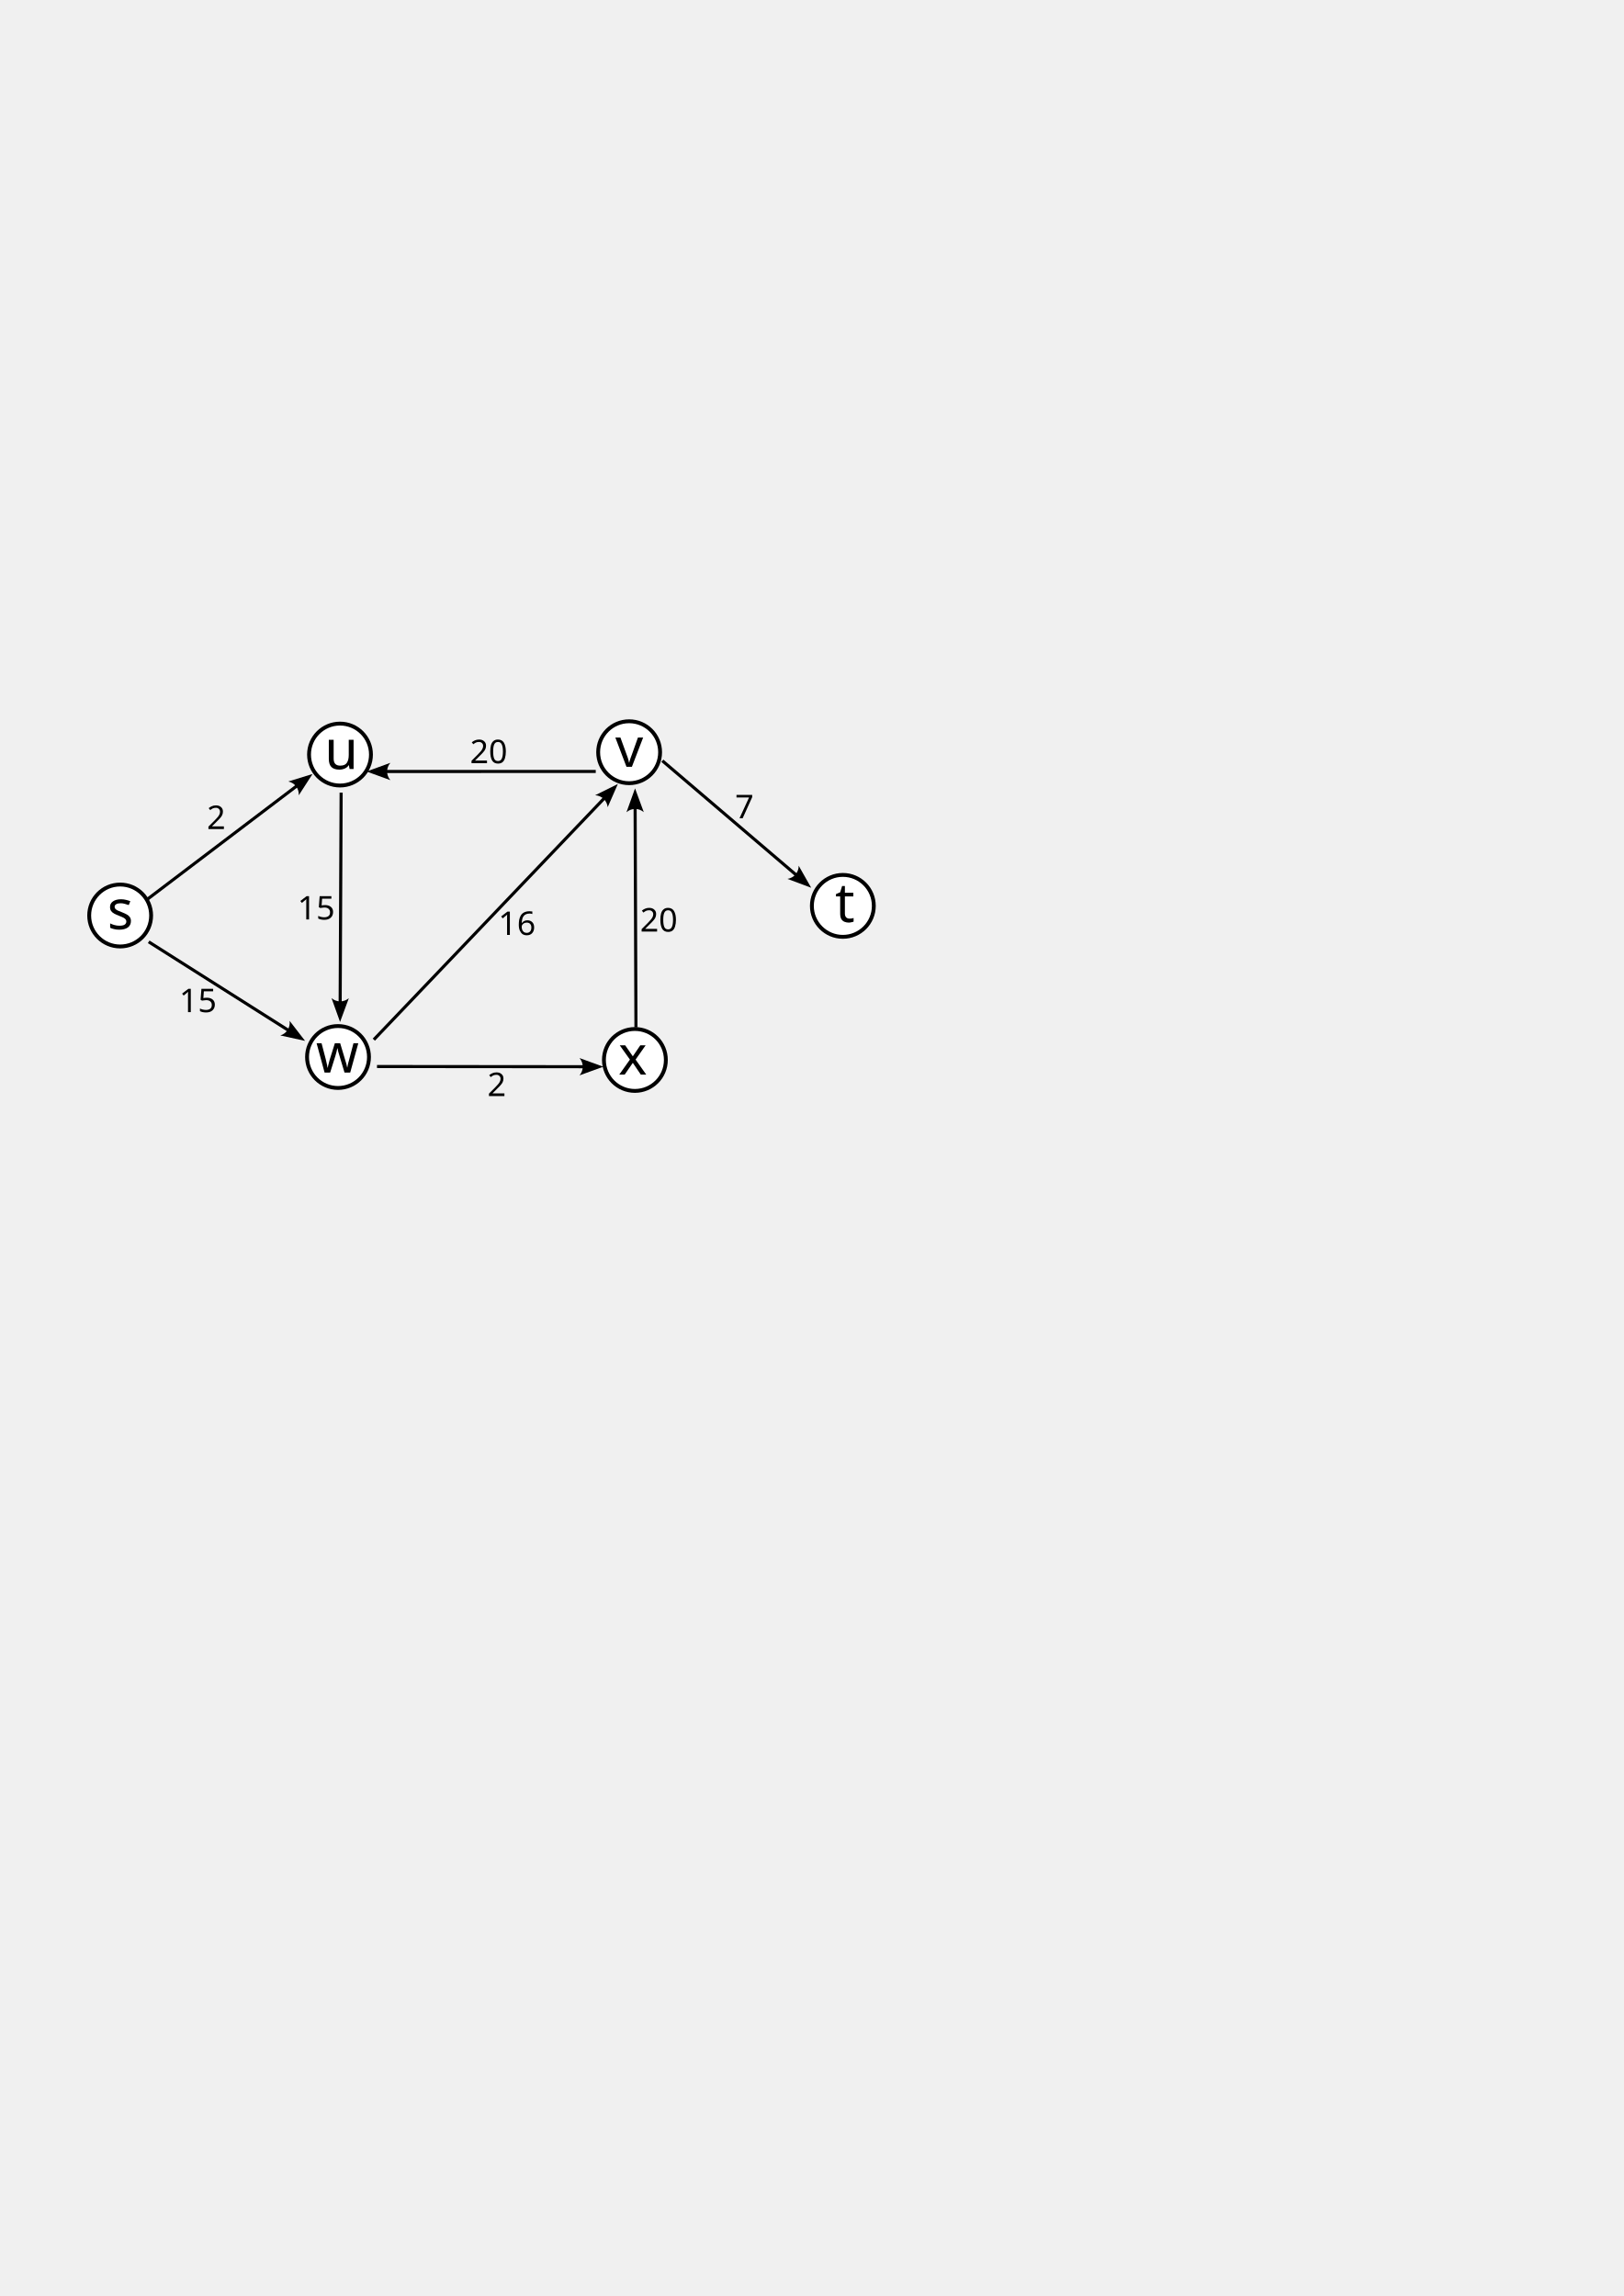
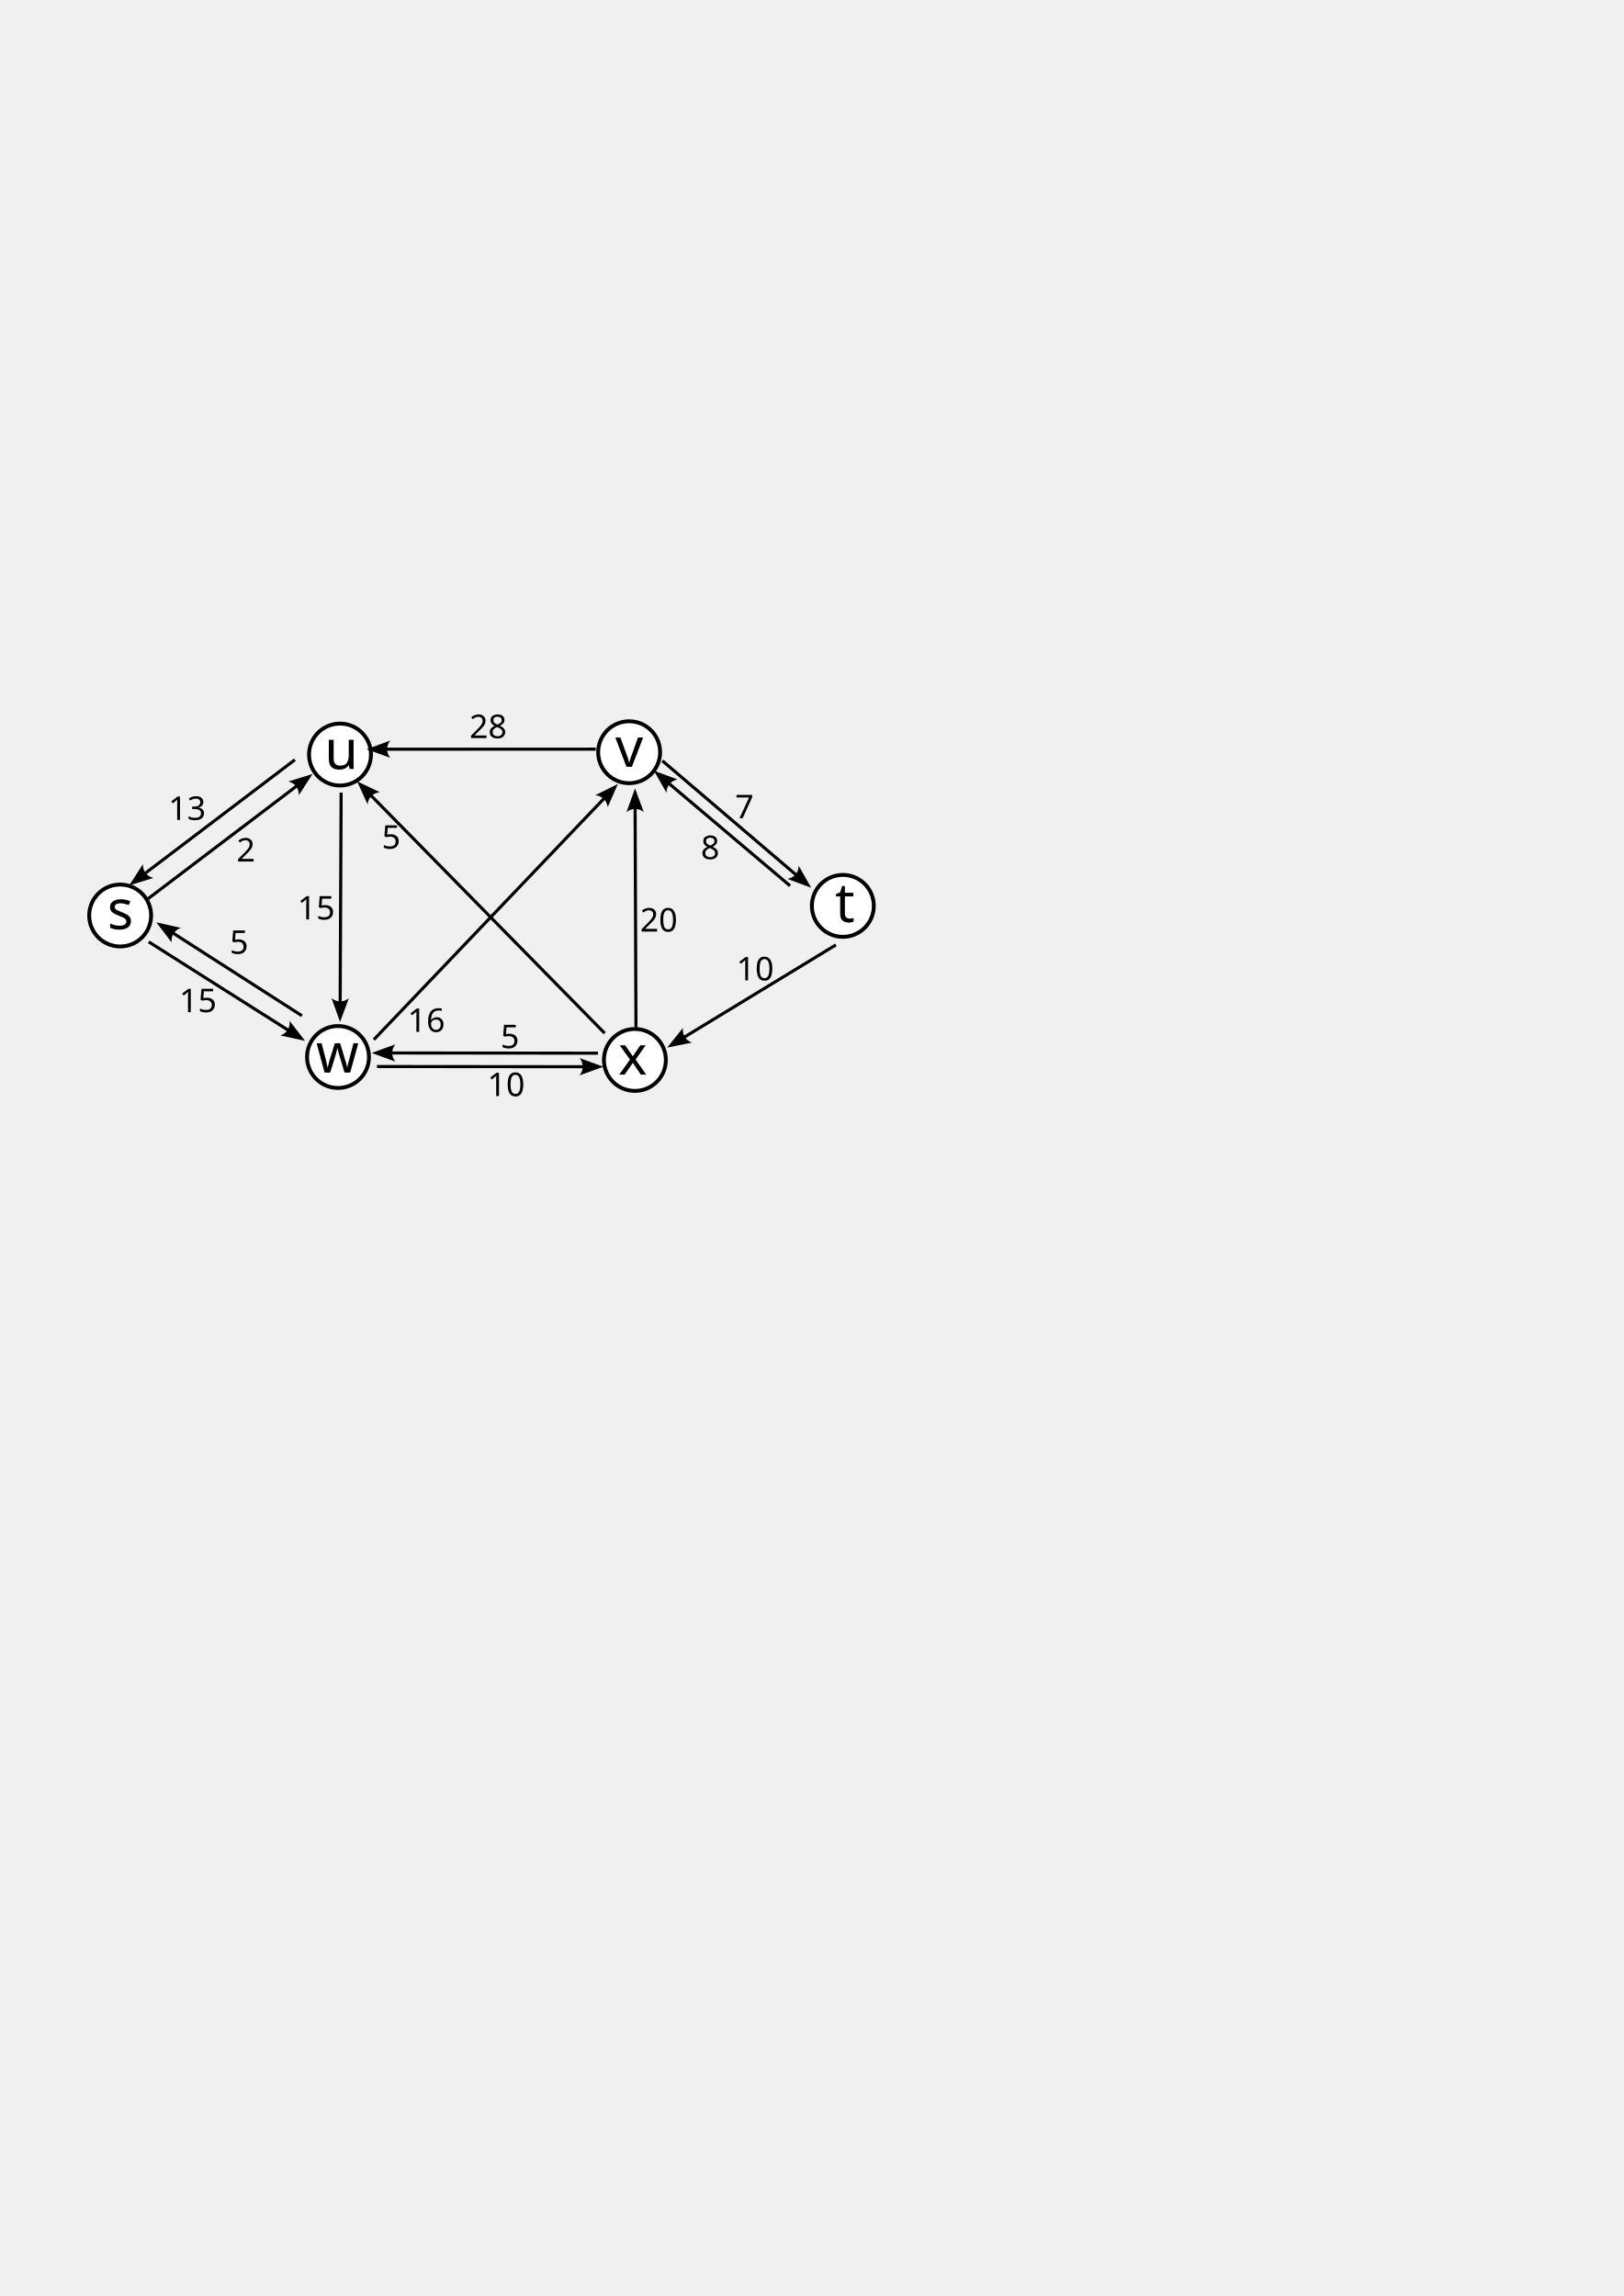
<svg xmlns="http://www.w3.org/2000/svg" width="210mm" height="297mm" viewBox="0 0 210 297" version="1.1" id="svg5">
  <defs id="defs2">
+     <marker style="overflow:visible" id="marker2564" refX="0" refY="0" orient="auto-start-reverse" markerWidth="7.7" markerHeight="5.6" viewBox="0 0 7.7 5.6" preserveAspectRatio="xMidYMid">
+       <path transform="scale(0.7)" d="M -2,-4 9,0 -2,4 c 2,-2.33 2,-5.66 0,-8 z" style="fill:context-stroke;fill-rule:evenodd;stroke:none" id="path2562" />
+     </marker>
    <marker style="overflow:visible" id="marker1797" refX="0" refY="0" orient="auto-start-reverse" markerWidth="7.7" markerHeight="5.6" viewBox="0 0 7.7 5.6" preserveAspectRatio="xMidYMid">
      <path transform="scale(0.7)" d="M -2,-4 9,0 -2,4 c 2,-2.33 2,-5.66 0,-8 z" style="fill:context-stroke;fill-rule:evenodd;stroke:none" id="path1795" />
    </marker>
    <marker style="overflow:visible" id="Arrow2" refX="0" refY="0" orient="auto-start-reverse" markerWidth="7.7" markerHeight="5.6" viewBox="0 0 7.7 5.6" preserveAspectRatio="xMidYMid">
      <path transform="scale(0.7)" d="M -2,-4 9,0 -2,4 c 2,-2.33 2,-5.66 0,-8 z" style="fill:context-stroke;fill-rule:evenodd;stroke:none" id="arrow2L" />
+     </marker>
+     <marker style="overflow:visible" id="marker1797-5" refX="0" refY="0" orient="auto-start-reverse" markerWidth="7.7" markerHeight="5.6" viewBox="0 0 7.7 5.6" preserveAspectRatio="xMidYMid">
+       <path transform="scale(0.7)" d="M -2,-4 9,0 -2,4 c 2,-2.33 2,-5.66 0,-8 z" style="fill:context-stroke;fill-rule:evenodd;stroke:none" id="path1795-6" />
+     </marker>
+     <marker style="overflow:visible" id="marker1797-2" refX="0" refY="0" orient="auto-start-reverse" markerWidth="7.7" markerHeight="5.6" viewBox="0 0 7.7 5.6" preserveAspectRatio="xMidYMid">
+       <path transform="scale(0.7)" d="M -2,-4 9,0 -2,4 c 2,-2.33 2,-5.66 0,-8 z" style="fill:context-stroke;fill-rule:evenodd;stroke:none" id="path1795-7" />
+     </marker>
+     <marker style="overflow:visible" id="marker1797-6" refX="0" refY="0" orient="auto-start-reverse" markerWidth="7.7" markerHeight="5.6" viewBox="0 0 7.7 5.6" preserveAspectRatio="xMidYMid">
+       <path transform="scale(0.7)" d="M -2,-4 9,0 -2,4 c 2,-2.33 2,-5.66 0,-8 z" style="fill:context-stroke;fill-rule:evenodd;stroke:none" id="path1795-0" />
+     </marker>
+     <marker style="overflow:visible" id="marker1797-1" refX="0" refY="0" orient="auto-start-reverse" markerWidth="7.7" markerHeight="5.6" viewBox="0 0 7.7 5.6" preserveAspectRatio="xMidYMid">
+       <path transform="scale(0.7)" d="M -2,-4 9,0 -2,4 c 2,-2.33 2,-5.66 0,-8 z" style="fill:context-stroke;fill-rule:evenodd;stroke:none" id="path1795-8" />
+     </marker>
+     <marker style="overflow:visible" id="marker1797-23" refX="0" refY="0" orient="auto-start-reverse" markerWidth="7.7" markerHeight="5.6" viewBox="0 0 7.7 5.6" preserveAspectRatio="xMidYMid">
+       <path transform="scale(0.7)" d="M -2,-4 9,0 -2,4 c 2,-2.33 2,-5.66 0,-8 z" style="fill:context-stroke;fill-rule:evenodd;stroke:none" id="path1795-75" />
    </marker>
  </defs>
  <g id="layer1">
    <circle style="fill:#ffffff;fill-opacity:1;stroke:#000000;stroke-width:0.5;stroke-opacity:1" id="path65" cx="15.541" cy="118.426" r="4.005" />
    <circle style="fill:#ffffff;fill-opacity:1;stroke:#000000;stroke-width:0.5;stroke-opacity:1" id="path65-3" cx="43.717" cy="136.729" r="4.005" />
    <circle style="fill:#ffffff;fill-opacity:1;stroke:#000000;stroke-width:0.5;stroke-opacity:1" id="path65-7" cx="81.369" cy="97.305" r="4.005" />
    <circle style="fill:#ffffff;fill-opacity:1;stroke:#000000;stroke-width:0.5;stroke-opacity:1" id="path65-5" cx="82.113" cy="137.11" r="4.005" />
    <circle style="fill:#ffffff;fill-opacity:1;stroke:#000000;stroke-width:0.5;stroke-opacity:1" id="path65-35" cx="109.009" cy="117.18" r="4.005" />
    <circle style="fill:#ffffff;fill-opacity:1;stroke:#000000;stroke-width:0.5;stroke-opacity:1" id="path65-6" cx="43.974" cy="97.606" r="4.005" />
    <text xml:space="preserve" style="font-style:normal;font-weight:normal;font-size:7.056px;line-height:1.25;font-family:sans-serif;fill:#000000;fill-opacity:1;stroke:none;stroke-width:0.265" x="13.872" y="120.183" id="text1033">
      <tspan id="tspan1031" style="font-size:7.056px;stroke-width:0.265" x="13.872" y="120.183">s</tspan>
    </text>
    <text xml:space="preserve" style="font-style:normal;font-weight:normal;font-size:7.056px;line-height:1.25;font-family:sans-serif;fill:#000000;fill-opacity:1;stroke:none;stroke-width:0.265" x="41.963" y="99.478" id="text1033-9">
      <tspan id="tspan1031-1" style="font-size:7.056px;stroke-width:0.265" x="41.963" y="99.478">u</tspan>
    </text>
    <text xml:space="preserve" style="font-style:normal;font-weight:normal;font-size:7.056px;line-height:1.25;font-family:sans-serif;fill:#000000;fill-opacity:1;stroke:none;stroke-width:0.265" x="79.585" y="99.187" id="text1033-2">
      <tspan id="tspan1031-7" style="font-size:7.056px;stroke-width:0.265" x="79.585" y="99.187">v</tspan>
    </text>
    <text xml:space="preserve" style="font-style:normal;font-weight:normal;font-size:7.056px;line-height:1.25;font-family:sans-serif;fill:#000000;fill-opacity:1;stroke:none;stroke-width:0.265" x="40.871" y="138.745" id="text1033-0">
      <tspan id="tspan1031-9" style="font-size:7.056px;stroke-width:0.265" x="40.871" y="138.745">w</tspan>
    </text>
    <text xml:space="preserve" style="font-style:normal;font-weight:normal;font-size:7.056px;line-height:1.25;font-family:sans-serif;fill:#000000;fill-opacity:1;stroke:none;stroke-width:0.265" x="79.968" y="139.001" id="text1033-3">
      <tspan id="tspan1031-6" style="font-size:7.056px;stroke-width:0.265" x="79.968" y="139.001">x</tspan>
    </text>
    <text xml:space="preserve" style="font-style:normal;font-weight:normal;font-size:7.056px;line-height:1.25;font-family:sans-serif;fill:#000000;fill-opacity:1;stroke:none;stroke-width:0.265" x="108.007" y="119.267" id="text1033-6">
      <tspan id="tspan1031-2" style="font-size:7.056px;stroke-width:0.265" x="108.007" y="119.267">t</tspan>
    </text>
    <path style="fill:#0000ff;stroke:#000000;stroke-width:0.4;stroke-linecap:butt;stroke-linejoin:miter;stroke-dasharray:none;stroke-opacity:1;marker-end:url(#Arrow2)" d="m 18.989,116.377 19.423,-14.734" id="path1681" />
+     <path style="fill:#0000ff;stroke:#000000;stroke-width:0.4;stroke-linecap:butt;stroke-linejoin:miter;stroke-dasharray:none;stroke-opacity:1;marker-start:url(#marker2564)" d="M 18.72,113.01 38.143,98.276" id="path1681-7" />
    <path style="fill:#0000ff;stroke:#000000;stroke-width:0.4;stroke-linecap:butt;stroke-linejoin:miter;stroke-dasharray:none;stroke-opacity:1;marker-end:url(#marker1797)" d="M 85.664,98.41 102.998,113.201" id="path1685" />
+     <path style="fill:#0000ff;stroke:#000000;stroke-width:0.4;stroke-linecap:butt;stroke-linejoin:miter;stroke-dasharray:none;stroke-opacity:1;marker-end:url(#marker1797-23)" d="M 102.181,114.586 86.492,101.324" id="path1685-9" />
+     <path style="fill:#0000ff;stroke:#000000;stroke-width:0.4;stroke-linecap:butt;stroke-linejoin:miter;stroke-dasharray:none;stroke-opacity:1;marker-end:url(#marker1797-1)" d="M 108.108,122.227 88.442,134.197" id="path1685-7" />
    <path style="fill:#0000ff;stroke:#000000;stroke-width:0.4;stroke-linecap:butt;stroke-linejoin:miter;stroke-dasharray:none;stroke-opacity:1;marker-end:url(#marker1797)" d="m 19.23,121.831 18.097,11.463" id="path1689" />
+     <path style="fill:#0000ff;stroke:#000000;stroke-width:0.4;stroke-linecap:butt;stroke-linejoin:miter;stroke-dasharray:none;stroke-opacity:1;marker-start:url(#marker1797-2)" d="m 22.334,120.67 16.714,10.722" id="path1689-0" />
    <path style="fill:#0000ff;stroke:#000000;stroke-width:0.4;stroke-linecap:butt;stroke-linejoin:miter;stroke-dasharray:none;stroke-opacity:1;marker-end:url(#marker1797)" d="m 48.758,137.96 26.751,0.025" id="path1691" />
+     <path style="fill:#0000ff;stroke:#000000;stroke-width:0.4;stroke-linecap:butt;stroke-linejoin:miter;stroke-dasharray:none;stroke-opacity:1;marker-start:url(#marker1797-6)" d="m 50.585,136.208 26.751,0.025" id="path1691-6" />
    <path style="fill:none;stroke:#000000;stroke-width:0.4;stroke-linecap:butt;stroke-linejoin:miter;stroke-dasharray:none;stroke-opacity:1;marker-end:url(#marker1797)" d="m 44.12,102.529 -0.126,27.147" id="path1693" />
-     <path style="fill:none;stroke:#000000;stroke-width:0.4;stroke-linecap:butt;stroke-linejoin:miter;stroke-dasharray:none;stroke-opacity:1;marker-end:url(#marker1797)" d="m 77.051,99.79 -27.124,0.007" id="path1697" />
+     <path style="fill:none;stroke:#000000;stroke-width:0.4;stroke-linecap:butt;stroke-linejoin:miter;stroke-dasharray:none;stroke-opacity:1;marker-end:url(#marker1797)" d="m 77.051,96.907 -27.124,0.007" id="path1697" />
    <path style="fill:none;stroke:#000000;stroke-width:0.4;stroke-linecap:butt;stroke-linejoin:miter;stroke-dasharray:none;stroke-opacity:1;marker-end:url(#marker1797)" d="M 48.348,134.484 78.17,103.237" id="path1699" />
+     <path style="fill:none;stroke:#000000;stroke-width:0.4;stroke-linecap:butt;stroke-linejoin:miter;stroke-dasharray:none;stroke-opacity:1;marker-end:url(#marker1797-5)" d="M 78.205,133.655 47.948,102.866" id="path1699-2" />
    <path style="fill:none;stroke:#000000;stroke-width:0.4;stroke-linecap:butt;stroke-linejoin:miter;stroke-dasharray:none;stroke-opacity:1;marker-end:url(#marker1797)" d="M 82.25,132.895 82.142,104.501" id="path1701" />
-     <text xml:space="preserve" style="font-style:normal;font-weight:normal;font-size:4.233px;line-height:1.25;font-family:sans-serif;fill:#000000;fill-opacity:1;stroke:none;stroke-width:0.265" x="26.754" y="107.24" id="text1853">
-       <tspan id="tspan1851" style="font-size:4.233px;stroke-width:0.265" x="26.754" y="107.24">2</tspan>
+     <text xml:space="preserve" style="font-style:normal;font-weight:normal;font-size:4.233px;line-height:1.25;font-family:sans-serif;fill:#000000;fill-opacity:1;stroke:none;stroke-width:0.265" x="30.59" y="111.446" id="text1853">
+       <tspan id="tspan1851" style="font-size:4.233px;stroke-width:0.265" x="30.59" y="111.446">2</tspan>
+     </text>
+     <text xml:space="preserve" style="font-style:normal;font-weight:normal;font-size:4.233px;line-height:1.25;font-family:sans-serif;fill:#000000;fill-opacity:1;stroke:none;stroke-width:0.265" x="21.778" y="106.058" id="text1853-5">
+       <tspan id="tspan1851-3" style="font-size:4.233px;stroke-width:0.265" x="21.778" y="106.058">13</tspan>
    </text>
    <text xml:space="preserve" style="font-style:normal;font-weight:normal;font-size:4.233px;line-height:1.25;font-family:sans-serif;fill:#000000;fill-opacity:1;stroke:none;stroke-width:0.265" x="23.177" y="130.925" id="text1853-6">
      <tspan id="tspan1851-1" style="font-size:4.233px;stroke-width:0.265" x="23.177" y="130.925">15</tspan>
    </text>
    <text xml:space="preserve" style="font-style:normal;font-weight:normal;font-size:4.233px;line-height:1.25;font-family:sans-serif;fill:#000000;fill-opacity:1;stroke:none;stroke-width:0.265" x="38.47" y="118.936" id="text1853-8">
      <tspan id="tspan1851-7" style="font-size:4.233px;stroke-width:0.265" x="38.47" y="118.936">15</tspan>
    </text>
-     <text xml:space="preserve" style="font-style:normal;font-weight:normal;font-size:4.233px;line-height:1.25;font-family:sans-serif;fill:#000000;fill-opacity:1;stroke:none;stroke-width:0.265" x="60.781" y="98.726" id="text1853-0">
-       <tspan id="tspan1851-23" style="font-size:4.233px;stroke-width:0.265" x="60.781" y="98.726">20</tspan>
+     <text xml:space="preserve" style="font-style:normal;font-weight:normal;font-size:4.233px;line-height:1.25;font-family:sans-serif;fill:#000000;fill-opacity:1;stroke:none;stroke-width:0.265" x="60.714" y="95.475" id="text1853-0">
+       <tspan id="tspan1851-23" style="font-size:4.233px;stroke-width:0.265" x="60.714" y="95.475">28</tspan>
    </text>
    <text xml:space="preserve" style="font-style:normal;font-weight:normal;font-size:4.233px;line-height:1.25;font-family:sans-serif;fill:#000000;fill-opacity:1;stroke:none;stroke-width:0.265" x="63.036" y="141.78" id="text1853-7">
-       <tspan id="tspan1851-5" style="font-size:4.233px;stroke-width:0.265" x="63.036" y="141.78">2</tspan>
+       <tspan id="tspan1851-5" style="font-size:4.233px;stroke-width:0.265" x="63.036" y="141.78">10</tspan>
    </text>
-     <text xml:space="preserve" style="font-style:normal;font-weight:normal;font-size:4.233px;line-height:1.25;font-family:sans-serif;fill:#000000;fill-opacity:1;stroke:none;stroke-width:0.265" x="64.442" y="120.94" id="text1853-92">
-       <tspan id="tspan1851-28" style="font-size:4.233px;stroke-width:0.265" x="64.442" y="120.94">16</tspan>
+     <text xml:space="preserve" style="font-style:normal;font-weight:normal;font-size:4.233px;line-height:1.25;font-family:sans-serif;fill:#000000;fill-opacity:1;stroke:none;stroke-width:0.265" x="64.74" y="135.582" id="text1853-7-2">
+       <tspan id="tspan1851-5-6" style="font-size:4.233px;stroke-width:0.265" x="64.74" y="135.582">5</tspan>
+     </text>
+     <text xml:space="preserve" style="font-style:normal;font-weight:normal;font-size:4.233px;line-height:1.25;font-family:sans-serif;fill:#000000;fill-opacity:1;stroke:none;stroke-width:0.265" x="52.716" y="133.479" id="text1853-92">
+       <tspan id="tspan1851-28" style="font-size:4.233px;stroke-width:0.265" x="52.716" y="133.479">16</tspan>
+     </text>
+     <text xml:space="preserve" style="font-style:normal;font-weight:normal;font-size:4.233px;line-height:1.25;font-family:sans-serif;fill:#000000;fill-opacity:1;stroke:none;stroke-width:0.265" x="95.248" y="126.816" id="text1853-92-92">
+       <tspan id="tspan1851-28-0" style="font-size:4.233px;stroke-width:0.265" x="95.248" y="126.816">10</tspan>
+     </text>
+     <text xml:space="preserve" style="font-style:normal;font-weight:normal;font-size:4.233px;line-height:1.25;font-family:sans-serif;fill:#000000;fill-opacity:1;stroke:none;stroke-width:0.265" x="49.379" y="109.772" id="text1853-92-9">
+       <tspan id="tspan1851-28-1" style="font-size:4.233px;stroke-width:0.265" x="49.379" y="109.772">5</tspan>
+     </text>
+     <text xml:space="preserve" style="font-style:normal;font-weight:normal;font-size:4.233px;line-height:1.25;font-family:sans-serif;fill:#000000;fill-opacity:1;stroke:none;stroke-width:0.265" x="29.705" y="123.375" id="text1853-92-9-9">
+       <tspan id="tspan1851-28-1-3" style="font-size:4.233px;stroke-width:0.265" x="29.705" y="123.375">5</tspan>
    </text>
    <text xml:space="preserve" style="font-style:normal;font-weight:normal;font-size:4.233px;line-height:1.25;font-family:sans-serif;fill:#000000;fill-opacity:1;stroke:none;stroke-width:0.265" x="82.782" y="120.499" id="text1853-61-4">
      <tspan id="tspan1851-29-7" style="font-size:4.233px;stroke-width:0.265" x="82.782" y="120.499">20</tspan>
    </text>
    <text xml:space="preserve" style="font-style:normal;font-weight:normal;font-size:4.233px;line-height:1.25;font-family:sans-serif;fill:#000000;fill-opacity:1;stroke:none;stroke-width:0.265" x="95.065" y="105.846" id="text1853-3">
      <tspan id="tspan1851-19" style="font-size:4.233px;stroke-width:0.265" x="95.065" y="105.846">7</tspan>
    </text>
+     <text xml:space="preserve" style="font-style:normal;font-weight:normal;font-size:4.233px;line-height:1.25;font-family:sans-serif;fill:#000000;fill-opacity:1;stroke:none;stroke-width:0.265" x="90.65" y="111.124" id="text1853-3-2">
+       <tspan id="tspan1851-19-2" style="font-size:4.233px;stroke-width:0.265" x="90.65" y="111.124">8</tspan>
+     </text>
  </g>
</svg>
